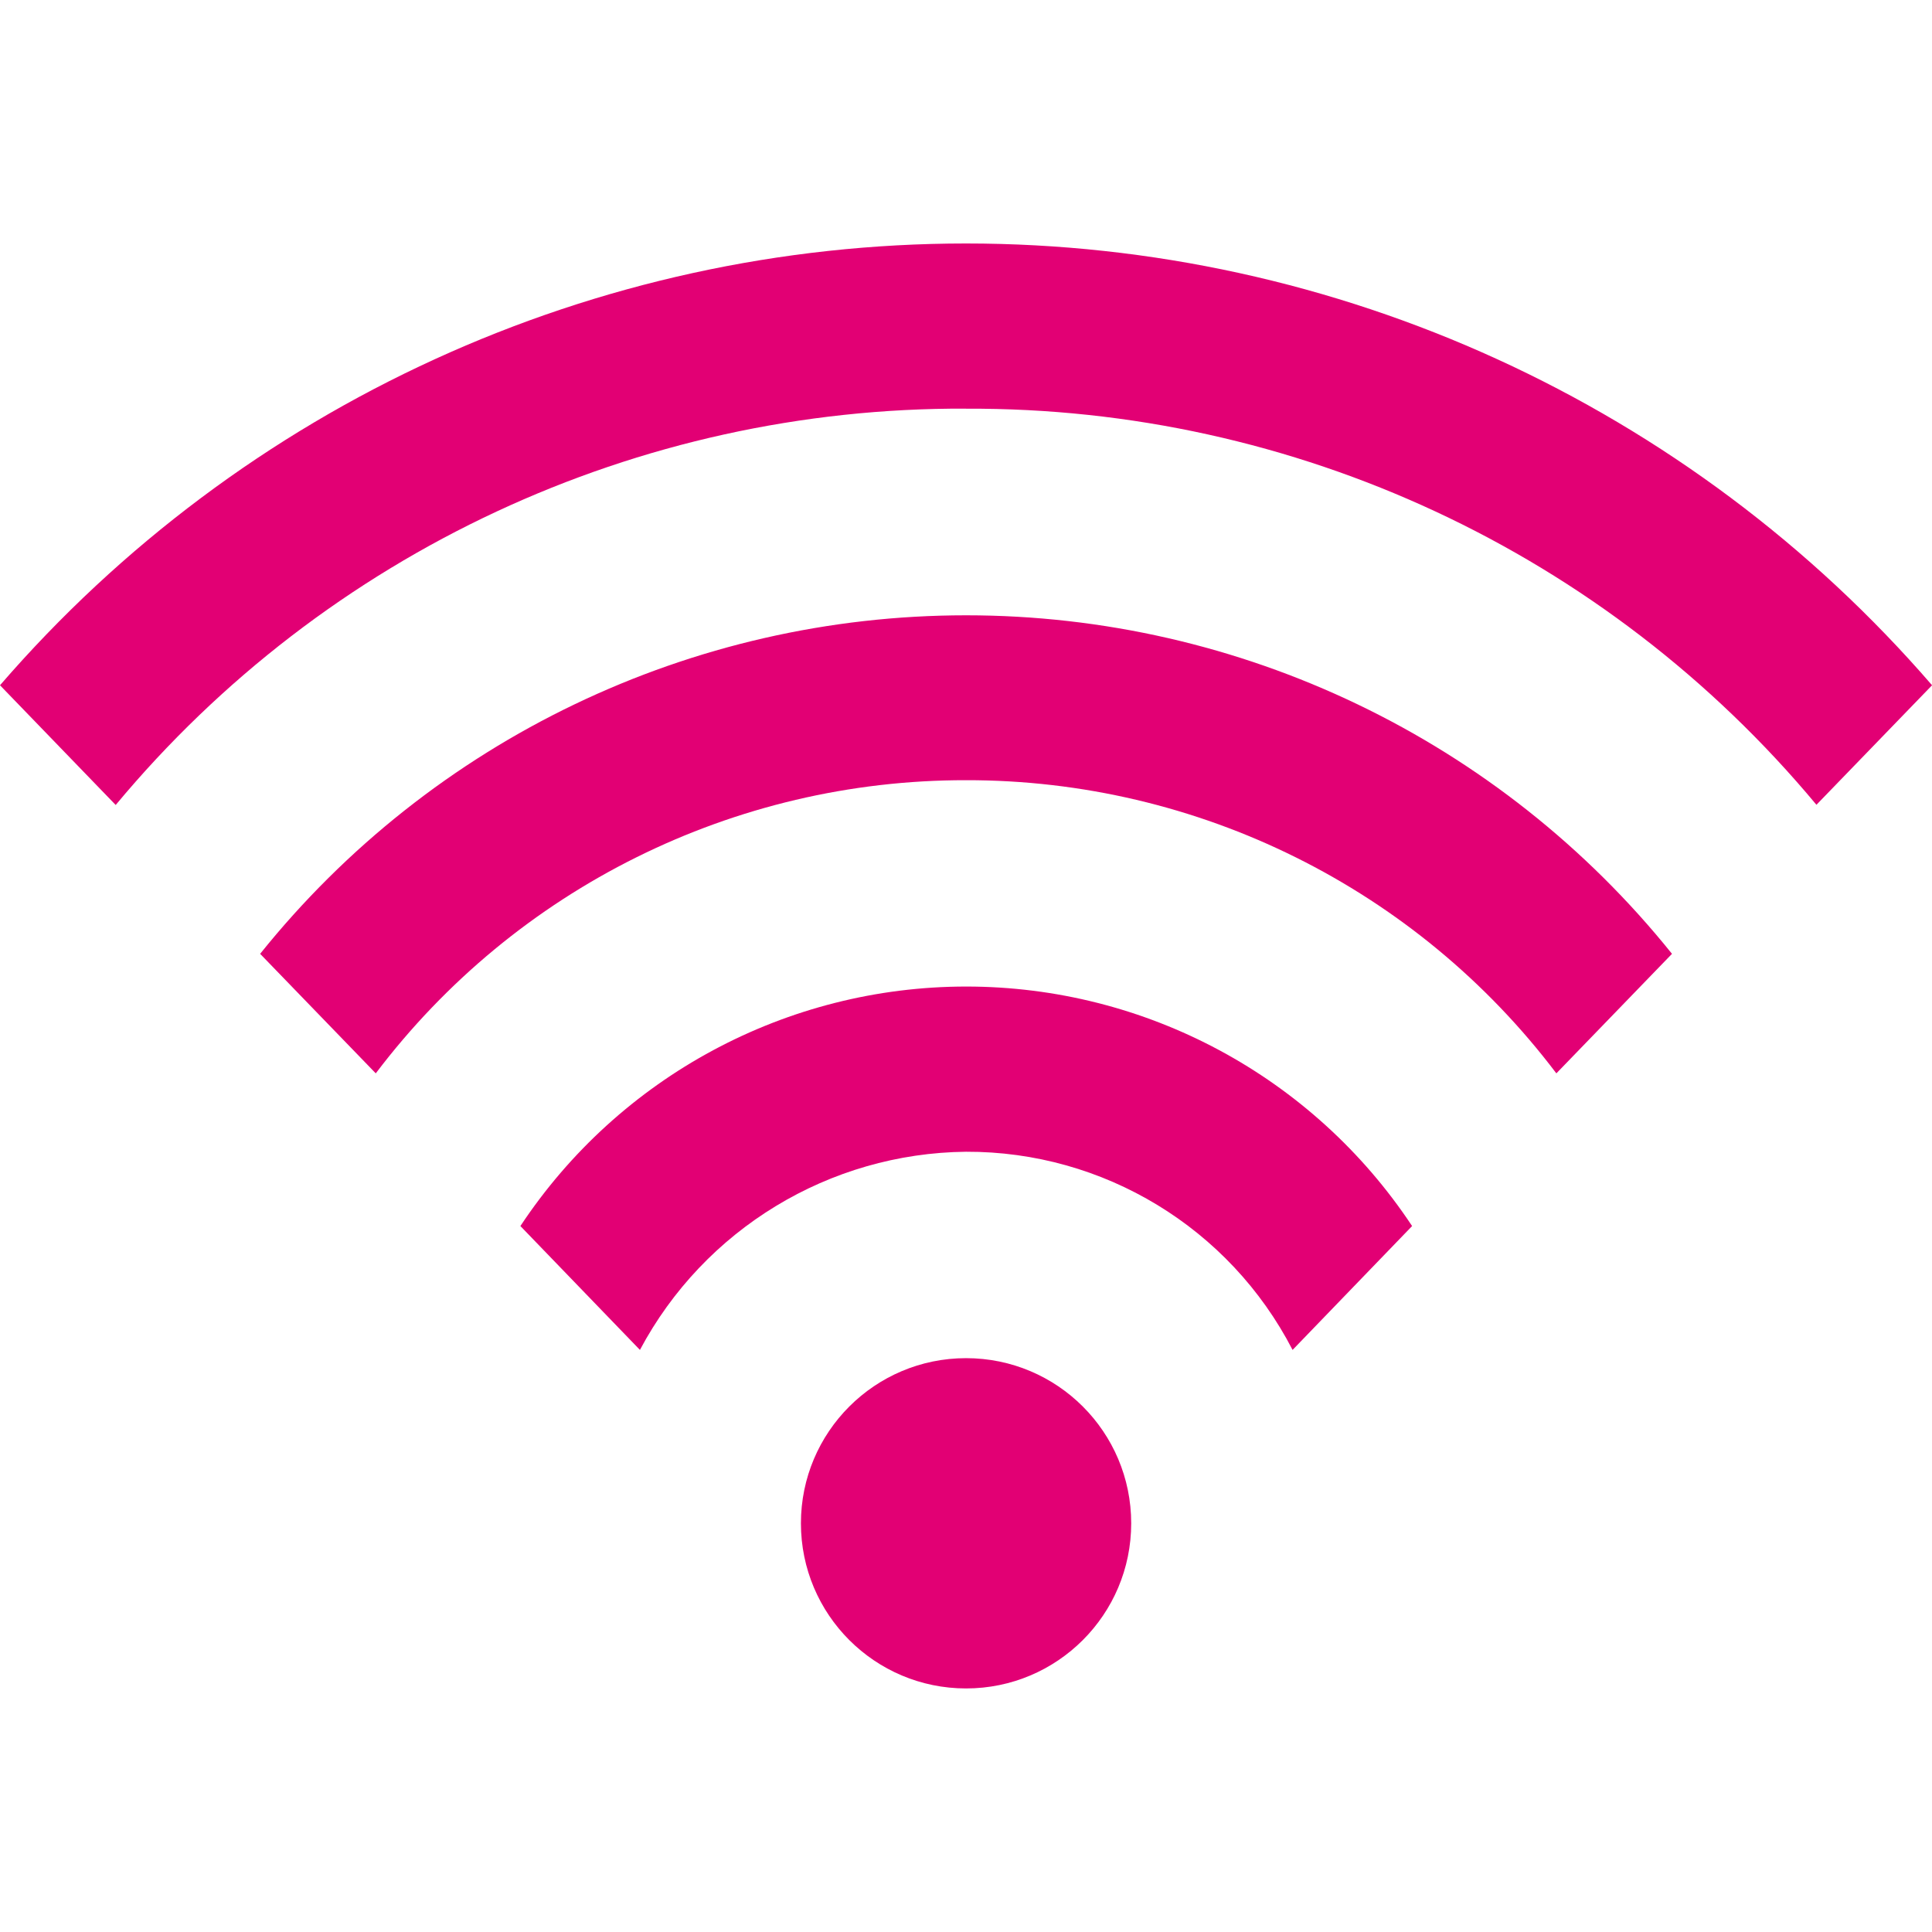
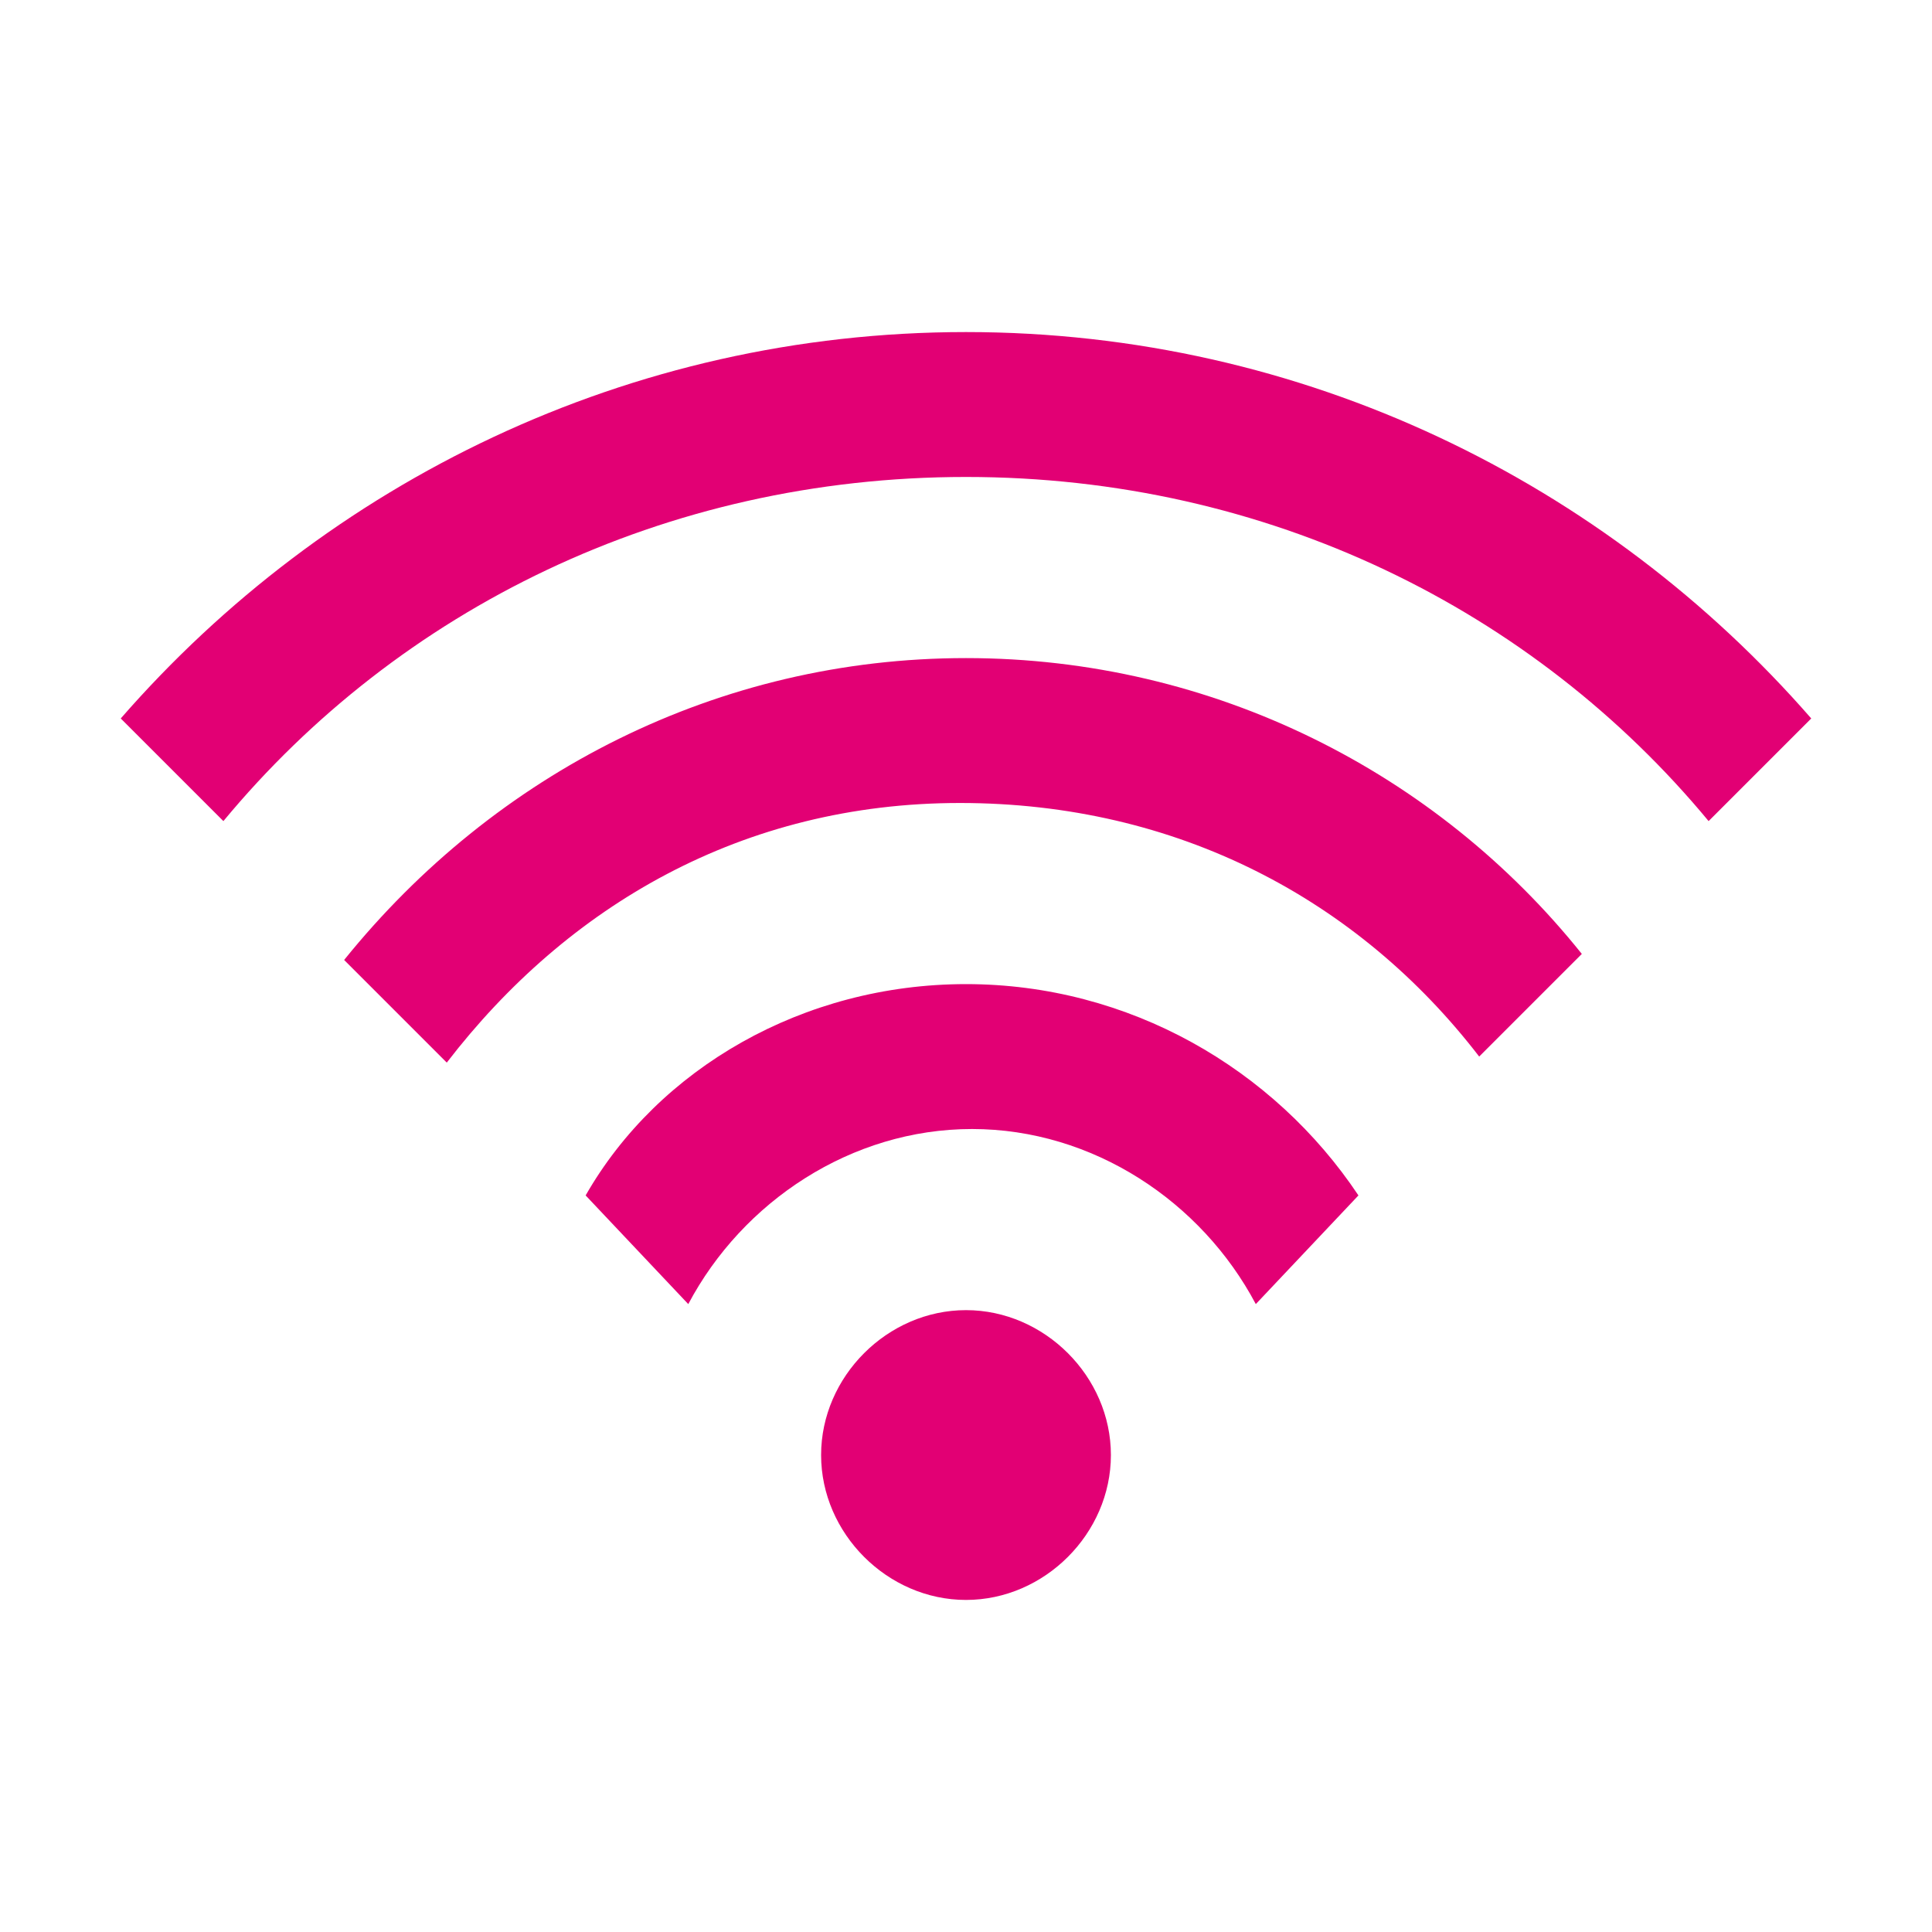
- <svg xmlns="http://www.w3.org/2000/svg" id="icon_home_wifi_default" data-name="icon/home/wifi/default" width="32" height="32" viewBox="0 0 30.71 22.967">
-   <path id="Combined_Shape" data-name="Combined Shape" d="M12.731,20.342a2.625,2.625,0,1,1,2.625,2.625A2.625,2.625,0,0,1,12.731,20.342Zm2.625-5.906a5.944,5.944,0,0,0-5.184,3.15l-1.9-1.969a8.5,8.5,0,0,1,14.174,0l-1.9,1.969A5.82,5.82,0,0,0,15.355,14.436Zm0-5.906a11.745,11.745,0,0,0-9.383,4.66l-1.838-1.9a14.39,14.39,0,0,1,22.442,0l-1.838,1.9A11.745,11.745,0,0,0,15.355,8.53Zm0-5.906a17.482,17.482,0,0,0-13.517,6.3L0,7.021a20.3,20.3,0,0,1,30.711,0l-1.838,1.9A17.482,17.482,0,0,0,15.355,2.625Z" fill="#e20074" />
+ <svg xmlns="http://www.w3.org/2000/svg" version="1.1" id="Ebene_1" x="0px" y="0px" viewBox="0 0 32 32" style="enable-background:new 0 0 32 32;" xml:space="preserve">
+   <style type="text/css">
+ 	.st0{fill-rule:evenodd;clip-rule:evenodd;fill:#E20074;}
+ </style>
+   <g id="icon_x2F_home_x2F_wifi_x2F_default-copy">
+     <path id="Combined-Shape" class="st0" d="M16,21.7c1.3,0,2.4,1.1,2.4,2.4c0,1.3-1.1,2.4-2.4,2.4s-2.4-1.1-2.4-2.4   C13.6,22.8,14.7,21.7,16,21.7z M16,16.3c2.7,0,5.1,1.4,6.5,3.5l0,0l-1.7,1.8c-0.9-1.7-2.7-2.9-4.7-2.9s-3.8,1.2-4.7,2.9l0,0   l-1.7-1.8C10.9,17.7,13.3,16.3,16,16.3z M16,10.9c4.1,0,7.8,1.9,10.2,4.9l0,0l-1.7,1.7c-2-2.6-5-4.2-8.6-4.2S9.4,15,7.4,17.6l0,0   l-1.7-1.7C8.2,12.8,11.9,10.9,16,10.9z M16,5.5c5.6,0,10.6,2.5,14,6.4l0,0l-1.7,1.7C25.4,10.1,21,7.9,16,7.9s-9.4,2.2-12.3,5.7l0,0   L2,11.9C5.4,8,10.4,5.5,16,5.5z" />
+   </g>
</svg>
